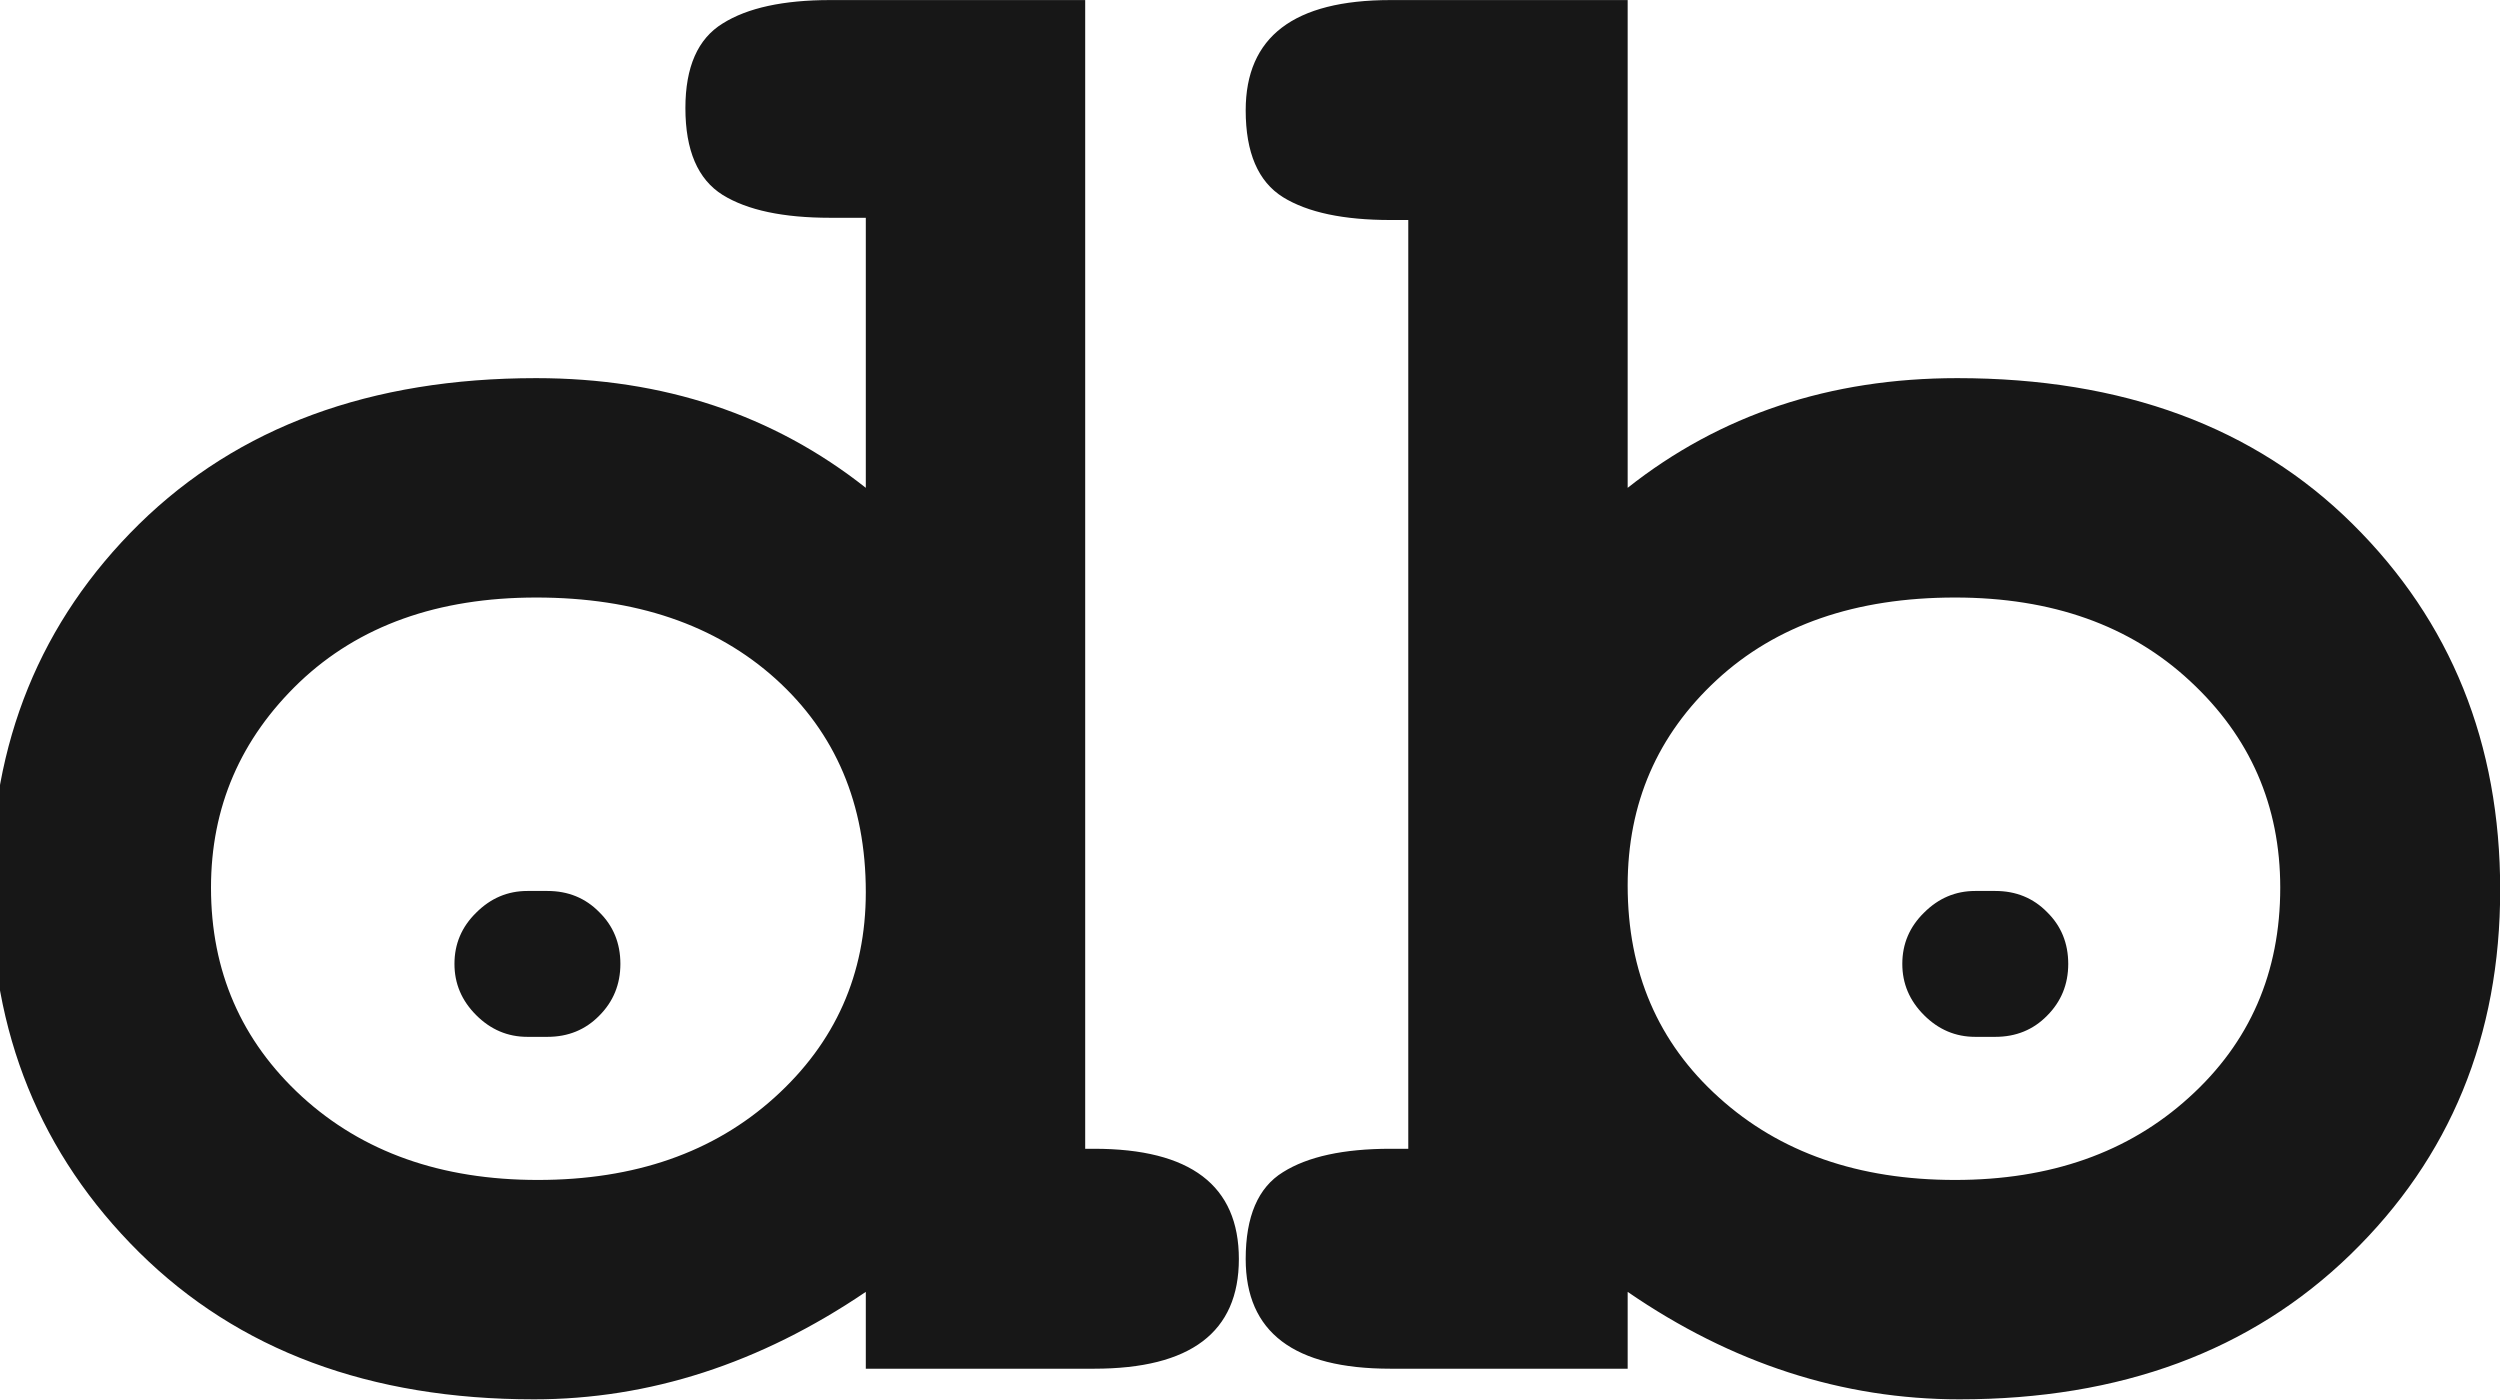
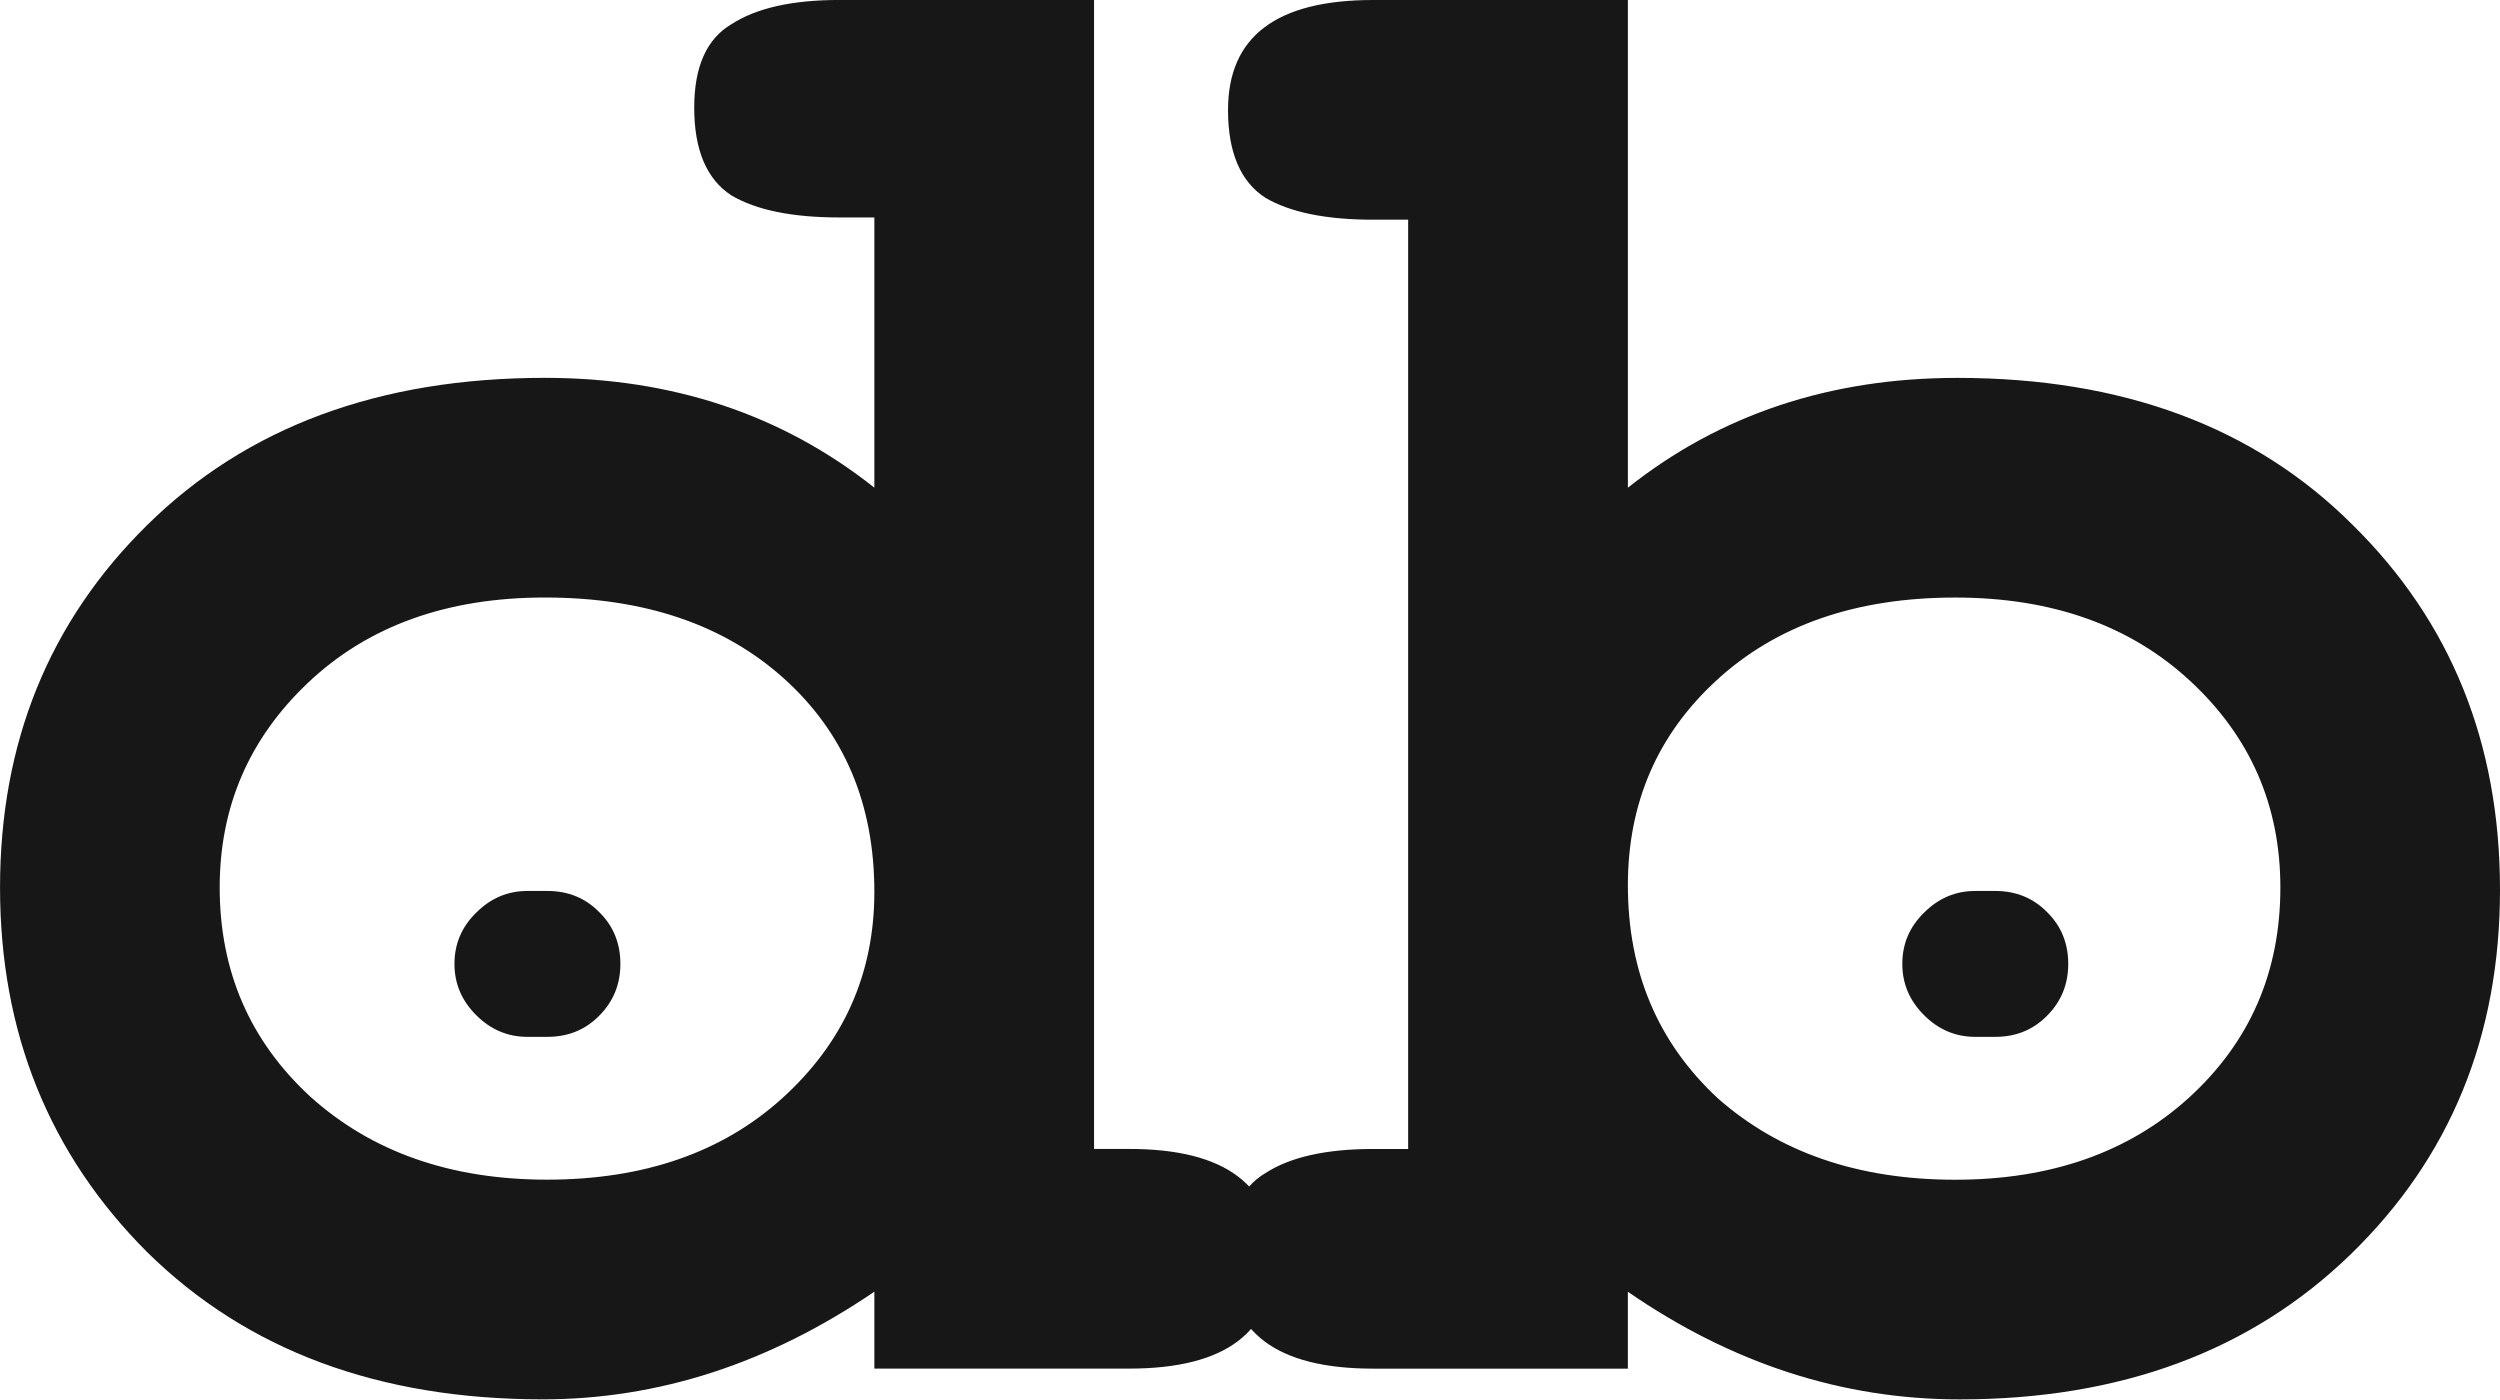
<svg xmlns="http://www.w3.org/2000/svg" width="70.154mm" height="39.269mm" viewBox="0 0 70.154 39.269" version="1.1" id="svg5">
  <defs id="defs2" />
-   <g id="layer1" transform="translate(-29.24315,-69.25592)">
-     <text xml:space="preserve" style="font-size:61.647px;fill:#000000;stroke-width:0.642" x="27.209" y="107.662" id="text113">
-       <tspan id="tspan111" style="font-style:normal;font-variant:normal;font-weight:bold;font-stretch:normal;font-size:61.647px;font-family:FreeMono;-inkscape-font-specification:'FreeMono Bold';fill:#171717;fill-opacity:1;stroke-width:0.642" x="27.209" y="107.662">db</tspan>
-     </text>
+   <g id="layer1" transform="translate(-29.24315,-69.25591)">
+     <path style="font-weight:bold;font-size:61.647px;font-family:FreeMono;-inkscape-font-specification:'FreeMono Bold';fill:#171717;stroke-width:0.642" d="m 60.93,101.497 q 4.069,0 4.069,3.082 0,3.082 -4.069,3.082 h -7.151 v -2.158 q -4.439,3.021 -9.309,3.021 -6.904,0 -11.096,-4.13 -4.13,-4.13 -4.13,-10.233 0,-6.103 4.13,-10.172 4.192,-4.13 11.158,-4.13 5.363,0 9.247,3.082 v -7.583 h -0.986 q -1.973,0 -3.021,-0.616 -1.048,-0.678 -1.048,-2.466 0,-1.726 1.048,-2.343 1.048,-0.678 3.021,-0.678 h 7.151 v 32.241 z m -7.151,-7.213 q 0,-3.699 -2.528,-5.98 -2.528,-2.281 -6.719,-2.281 -4.13,0 -6.658,2.404 -2.466,2.343 -2.466,5.733 0,3.514 2.528,5.856 2.589,2.343 6.658,2.343 4.069,0 6.596,-2.281 2.589,-2.343 2.589,-5.795 z m 9.925,-21.946 q 0,-3.082 4.069,-3.082 h 7.151 v 13.686 q 3.884,-3.082 9.247,-3.082 6.966,0 11.096,4.13 4.13,4.069 4.13,10.233 0,6.165 -4.192,10.233 -4.192,4.069 -10.973,4.069 -4.932,0 -9.309,-3.021 v 2.158 h -7.151 q -4.069,0 -4.069,-3.082 0,-1.788 1.048,-2.404 1.048,-0.678 3.021,-0.678 h 0.986 V 75.421 h -0.986 q -1.973,0 -3.021,-0.616 -1.048,-0.678 -1.048,-2.466 z M 84.109,86.024 q -4.192,0 -6.719,2.343 -2.466,2.281 -2.466,5.733 0,3.637 2.528,5.98 2.589,2.281 6.658,2.281 4.007,0 6.535,-2.281 2.589,-2.343 2.589,-5.918 0,-3.452 -2.528,-5.795 -2.528,-2.343 -6.596,-2.343 z" id="text113" aria-label="db" />
    <text xml:space="preserve" style="font-style:normal;font-variant:normal;font-weight:bold;font-stretch:normal;font-size:31.044px;font-family:FreeMono;-inkscape-font-specification:'FreeMono Bold';fill:#171717;fill-opacity:1;stroke-width:0.265" x="35.011" y="97.882" id="text332">
      <tspan id="tspan330" style="fill:#171717;fill-opacity:1;stroke-width:0.265" x="35.011" y="97.882">.</tspan>
    </text>
    <text xml:space="preserve" style="font-style:normal;font-variant:normal;font-weight:bold;font-stretch:normal;font-size:31.044px;font-family:FreeMono;-inkscape-font-specification:'FreeMono Bold';fill:#171717;fill-opacity:1;stroke-width:0.265" x="75.64" y="97.882" id="text336">
      <tspan id="tspan334" style="fill:#171717;fill-opacity:1;stroke-width:0.265" x="75.64" y="97.882">.</tspan>
    </text>
  </g>
</svg>
